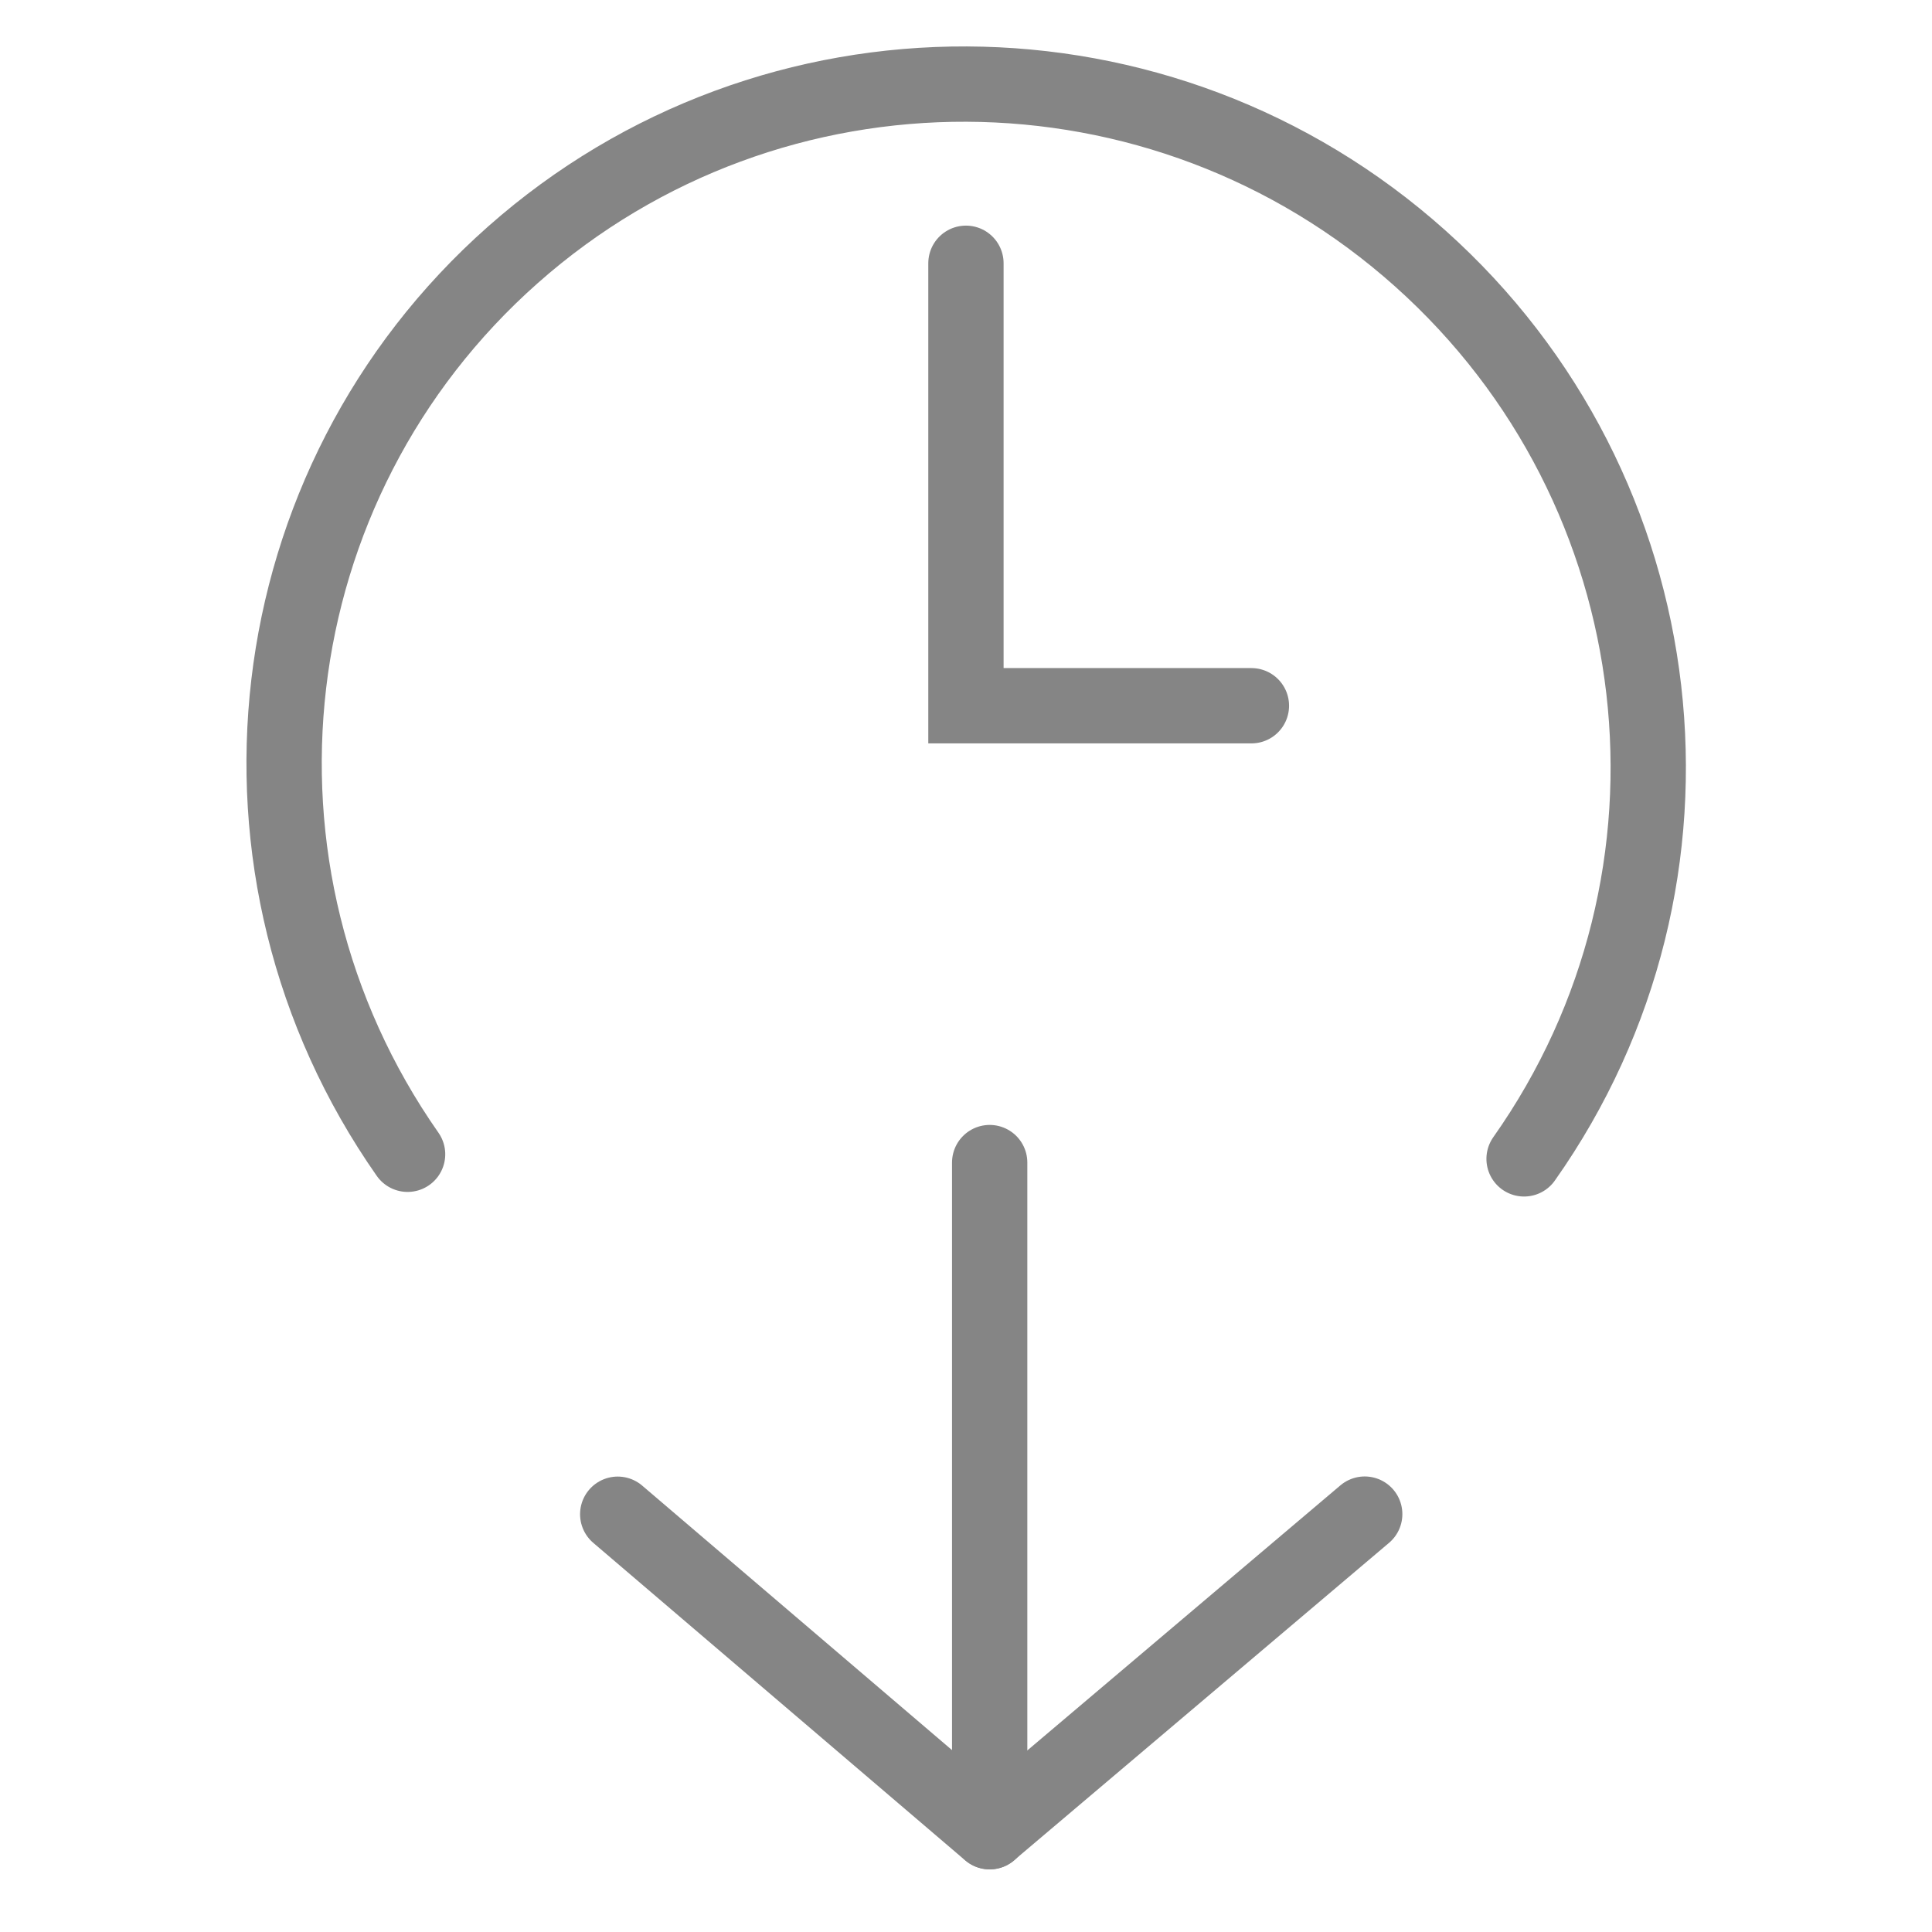
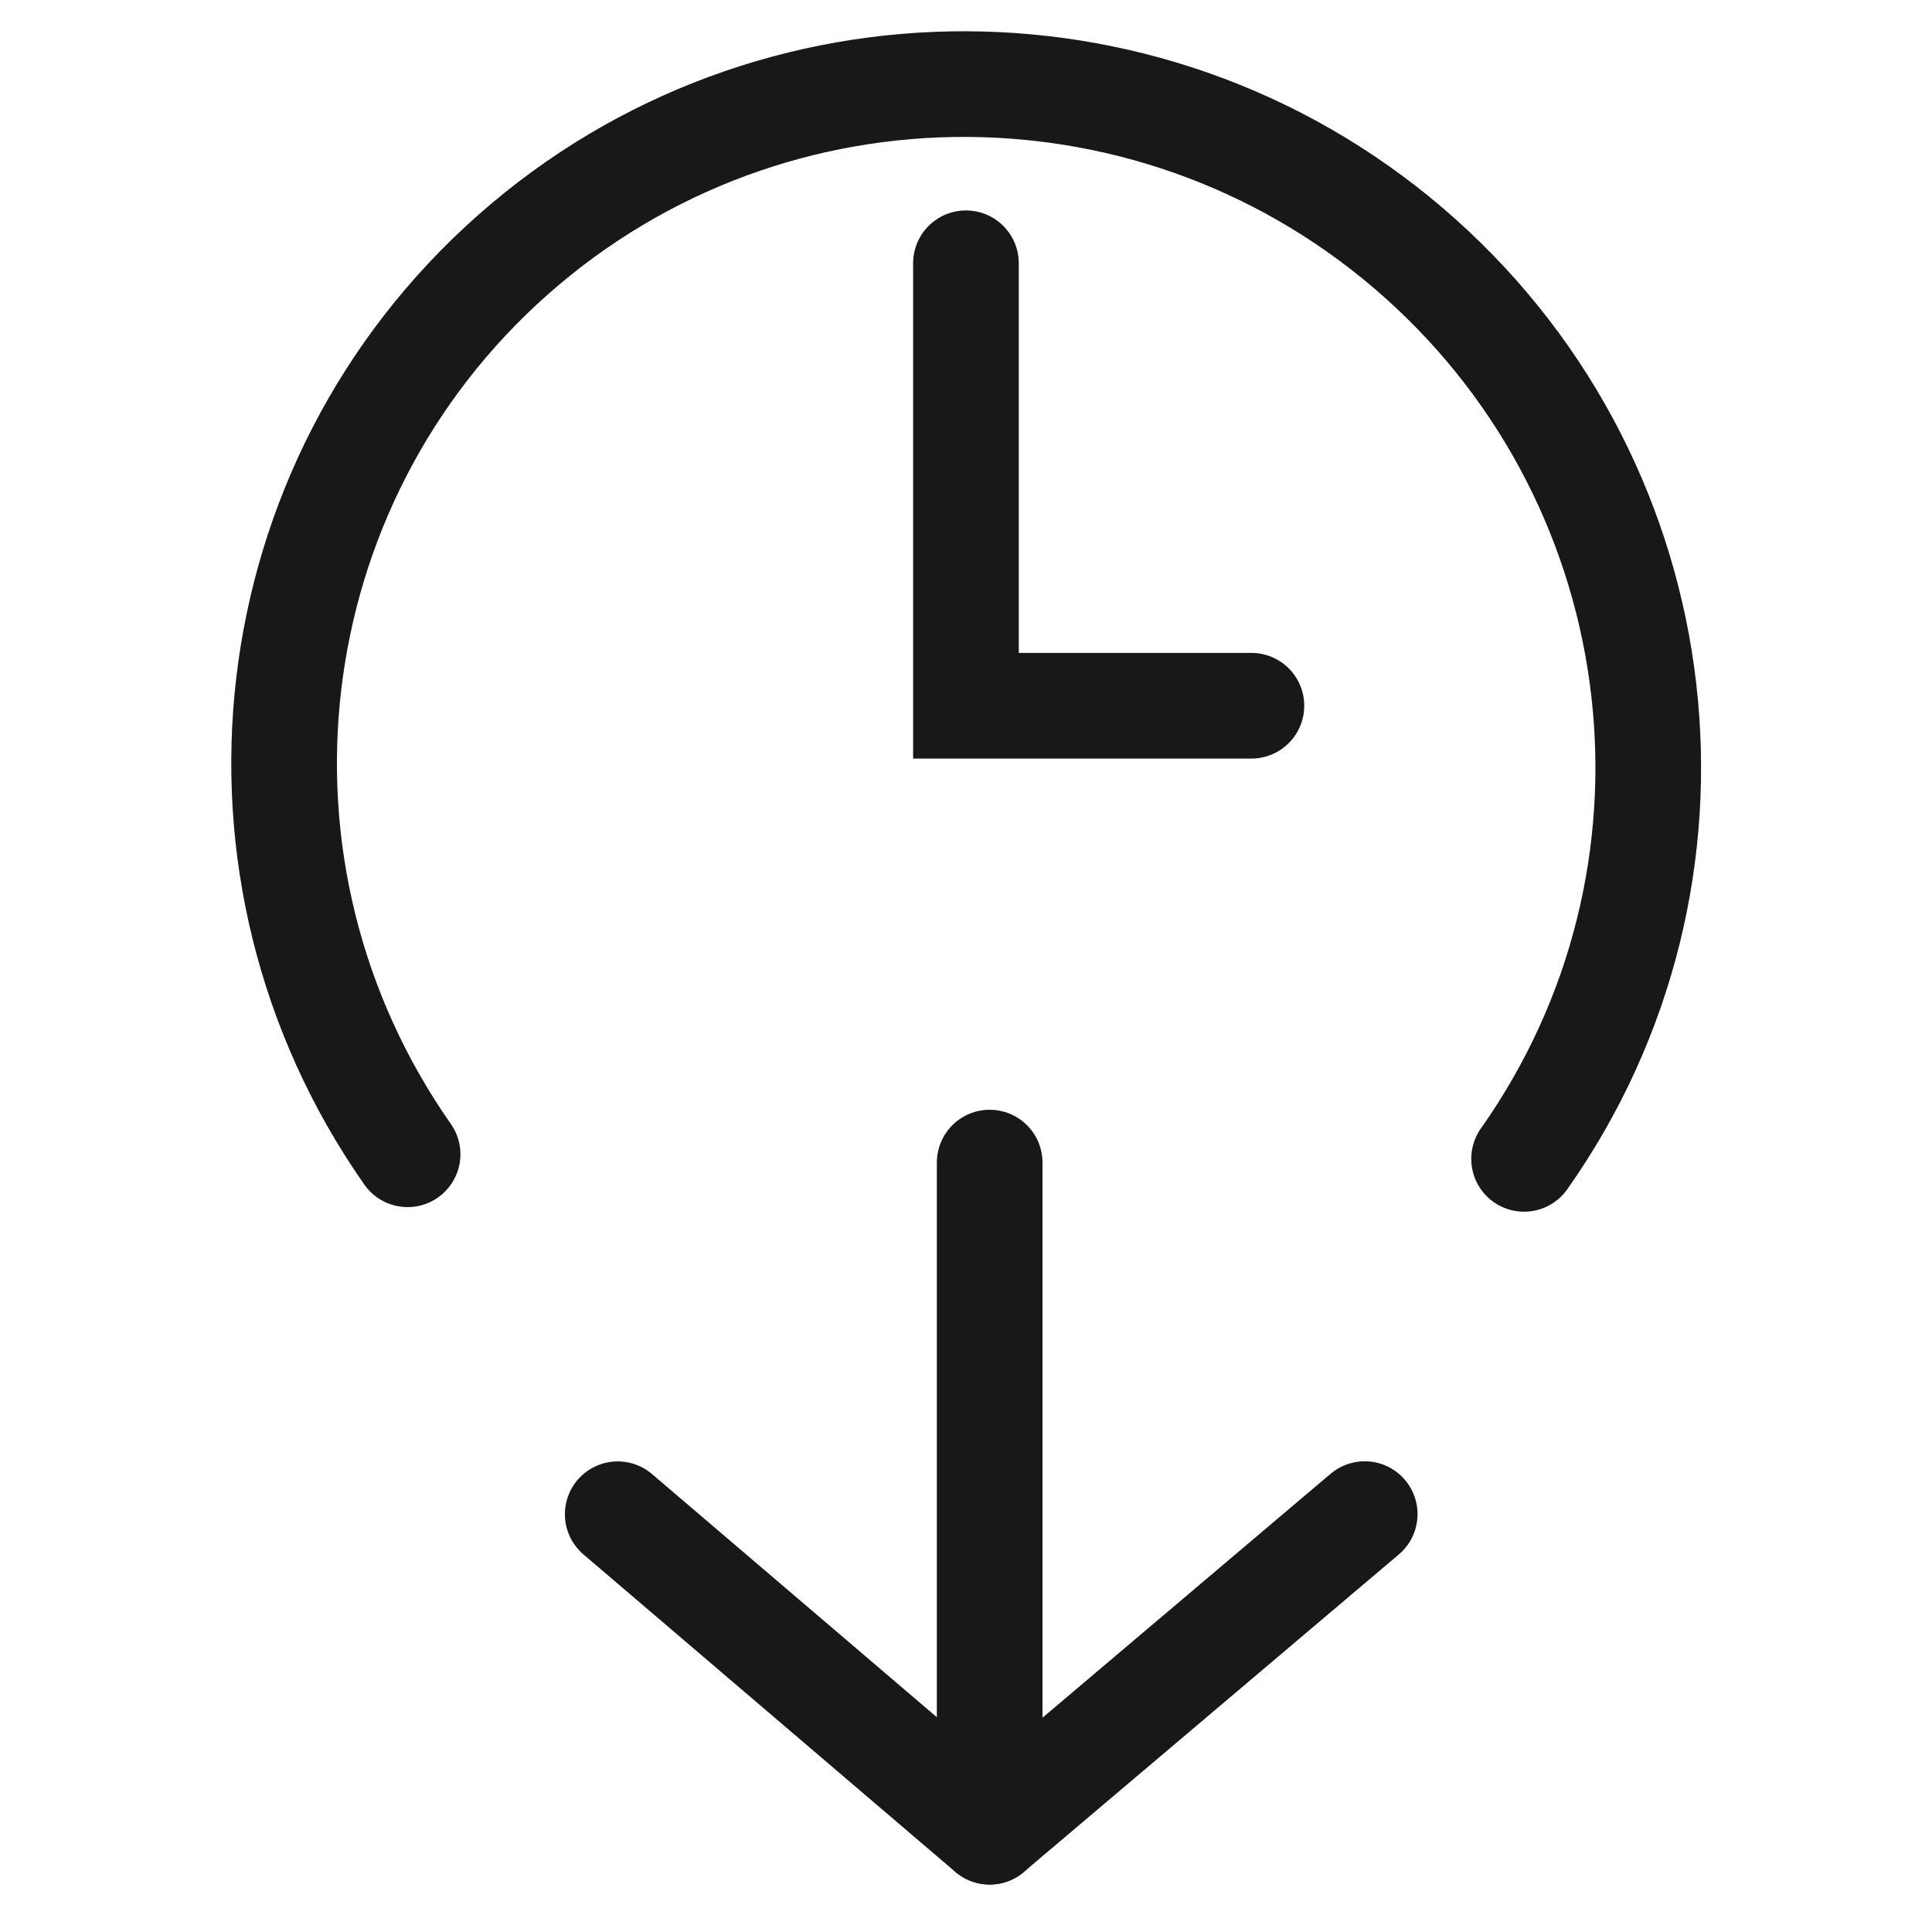
<svg xmlns="http://www.w3.org/2000/svg" width="64" height="64" viewBox="0 0 16.933 16.933" version="1.1" id="svg4524">
  <defs id="defs4518" />
  <g id="layer1" transform="translate(0,-280.0666)">
-     <path style="opacity:1;fill:none;fill-opacity:1;stroke:#858585;stroke-width:0.66;stroke-linecap:round;stroke-linejoin:round;stroke-miterlimit:4;stroke-dasharray:none;stroke-opacity:1" id="path5071" d="m 238.971,-164.657 a 5.963,5.984 0 0 1 -7.061,3.626 5.963,5.984 0 0 1 -4.404,-6.621 5.963,5.984 0 0 1 6.046,-5.153" transform="rotate(123.8625)" />
-     <path style="fill:none;fill-rule:evenodd;stroke:#858585;stroke-width:0.66;stroke-linecap:round;stroke-linejoin:miter;stroke-miterlimit:4;stroke-dasharray:none;stroke-opacity:1" d="m 8.466,282.374 c 0,3.878 0,3.878 0,3.878 h 2.502" id="path5077" />
-     <path style="fill:none;fill-rule:evenodd;stroke:#858585;stroke-width:0.66;stroke-linecap:round;stroke-linejoin:round;stroke-miterlimit:4;stroke-dasharray:none;stroke-opacity:1" d="m 8.674,290.256 v 5.865 l -3.26,-2.783" id="path5089" />
-     <path style="fill:none;fill-rule:evenodd;stroke:#858585;stroke-width:0.66;stroke-linecap:round;stroke-linejoin:miter;stroke-miterlimit:4;stroke-dasharray:none;stroke-opacity:1" d="m 11.961,293.337 -3.287,2.783" id="path5091" />
+     <path style="opacity:1;fill:none;fill-opacity:1;stroke:#181818;stroke-width:0.926;stroke-linecap:round;stroke-linejoin:round;stroke-miterlimit:4;stroke-dasharray:none;stroke-opacity:1" id="path5071" d="m 238.971,-164.657 a 5.963,5.984 0 0 1 -7.061,3.626 5.963,5.984 0 0 1 -4.404,-6.621 5.963,5.984 0 0 1 6.046,-5.153" transform="rotate(123.8625)" />
+     <path style="fill:none;fill-rule:evenodd;stroke:#181818;stroke-width:0.926;stroke-linecap:round;stroke-linejoin:miter;stroke-miterlimit:4;stroke-dasharray:none;stroke-opacity:1" d="m 8.466,282.374 c 0,3.878 0,3.878 0,3.878 h 2.502" id="path5077" />
+     <path style="fill:none;fill-rule:evenodd;stroke:#181818;stroke-width:0.926;stroke-linecap:round;stroke-linejoin:round;stroke-miterlimit:4;stroke-dasharray:none;stroke-opacity:1" d="m 8.674,290.256 v 5.865 l -3.26,-2.783" id="path5089" />
+     <path style="fill:none;fill-rule:evenodd;stroke:#181818;stroke-width:0.926;stroke-linecap:round;stroke-linejoin:miter;stroke-miterlimit:4;stroke-dasharray:none;stroke-opacity:1" d="m 11.961,293.337 -3.287,2.783" id="path5091" />
  </g>
</svg>
